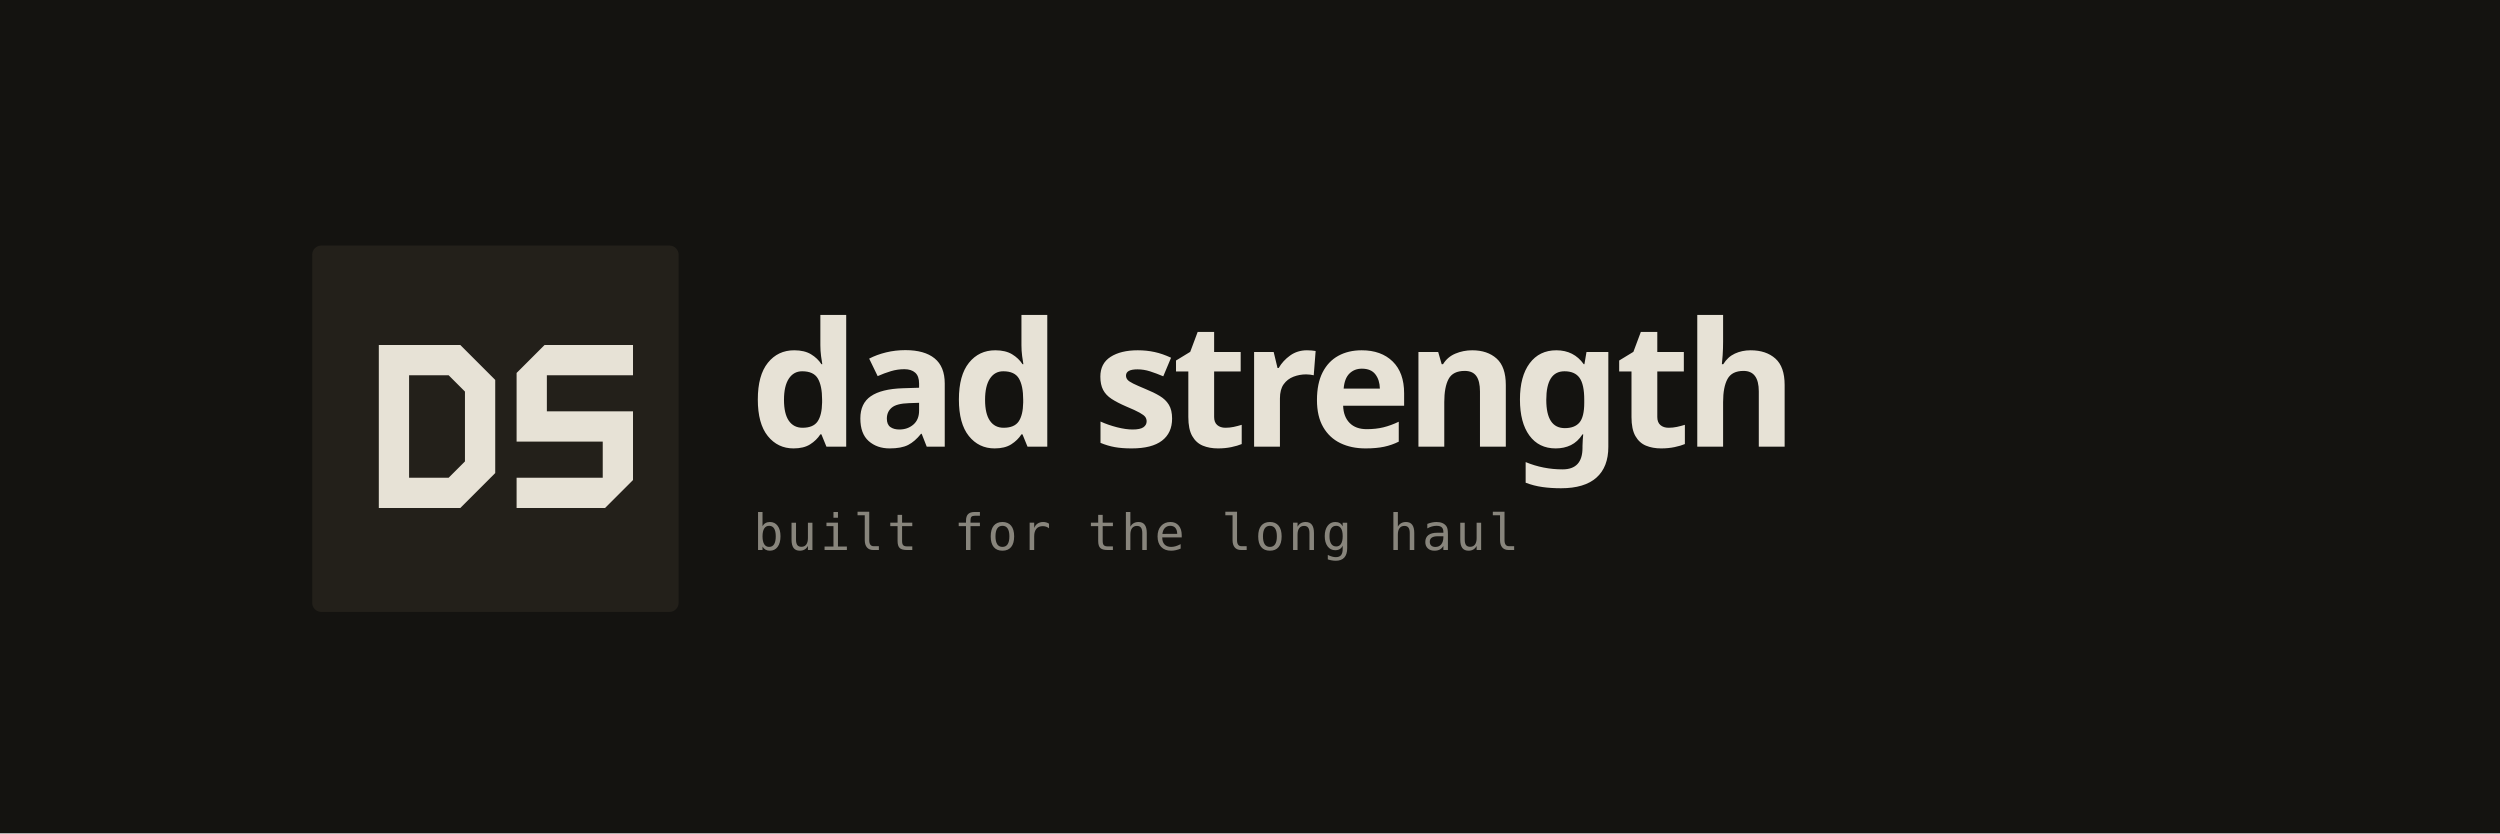
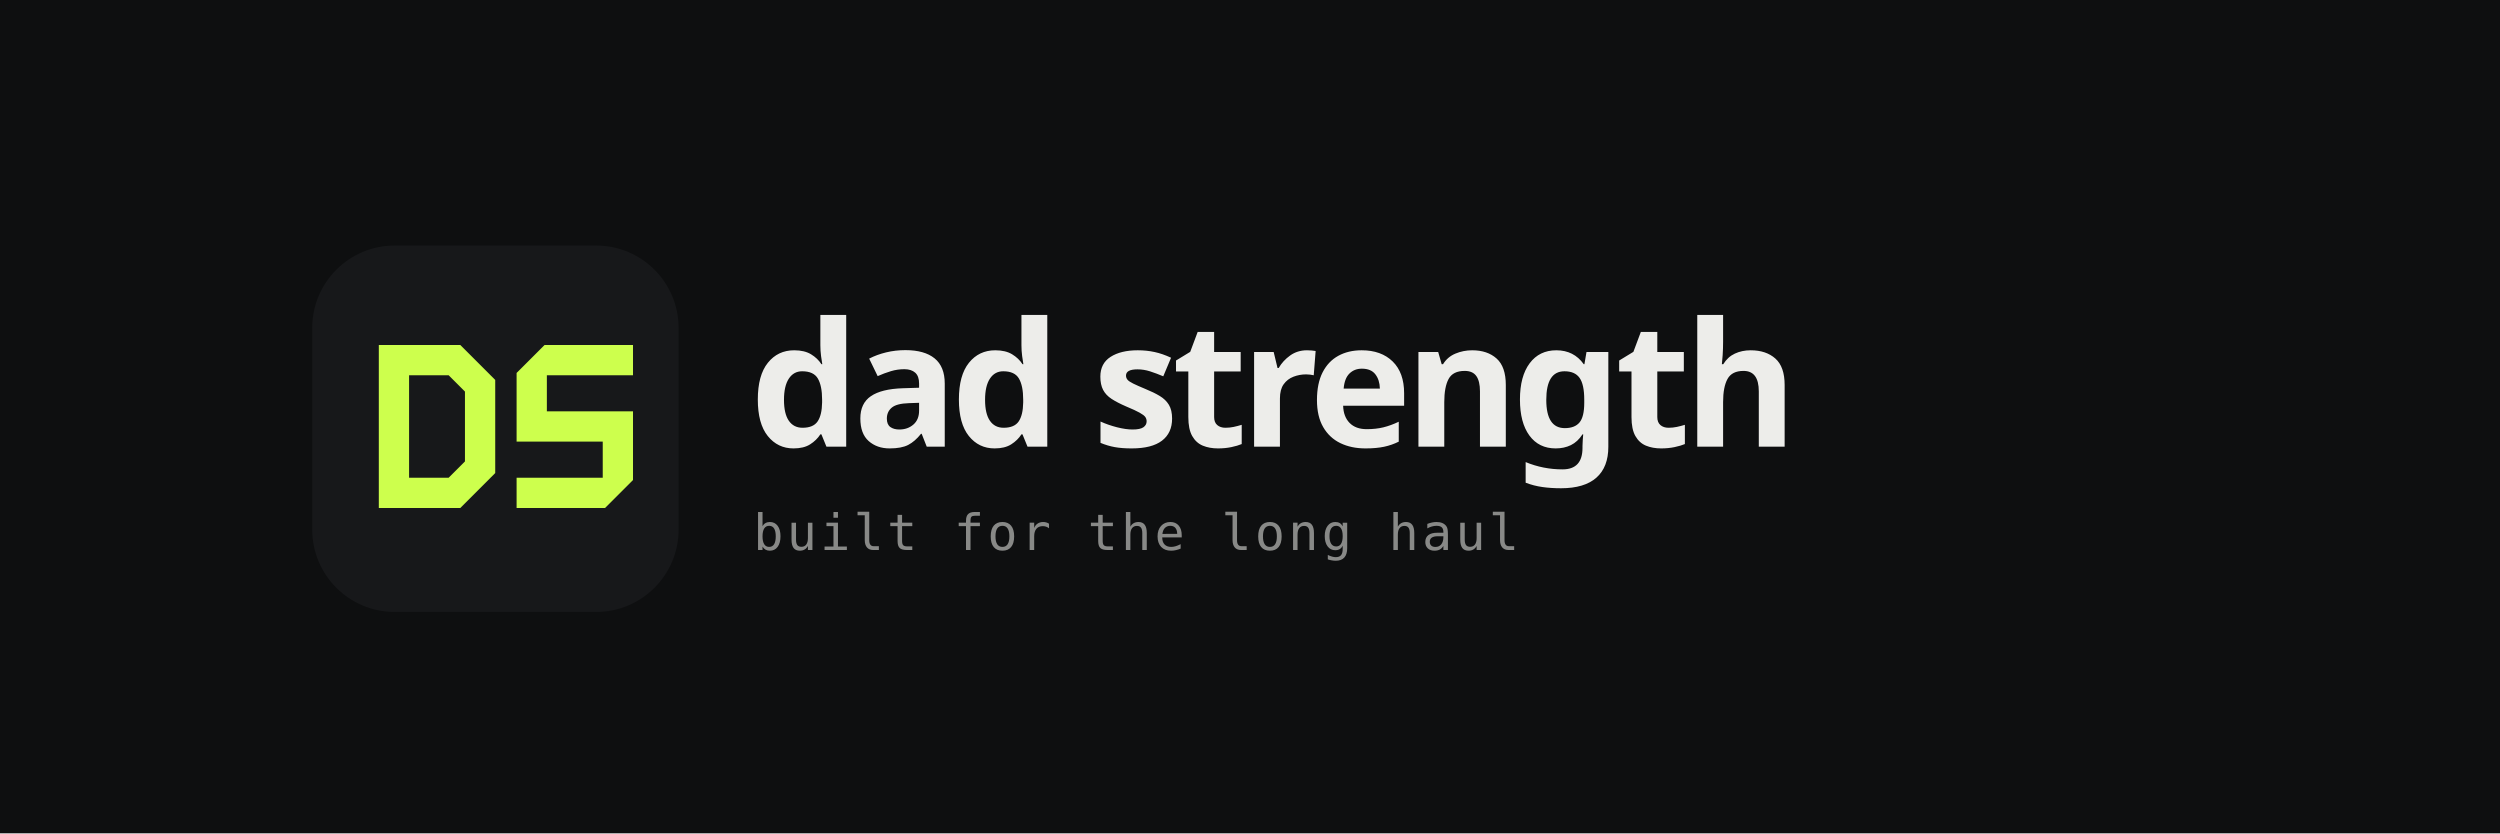
<svg xmlns="http://www.w3.org/2000/svg" viewBox="0 0 1500 500" width="1500" height="500">
-   <rect width="1500" height="500" fill="#141310" />
+   <rect width="1500" height="500" fill="#0E0F10" />
  <g transform="translate(180,140) scale(0.229)">
-     <rect x="32" y="32" width="960" height="960" rx="24" fill="#23201A" />
-     <path d="M0,0 H70 L100,30 V110 L70,140 H0 Z M26,26 H60 L74,40 V100 L60,114 H26 Z" transform="translate(206.5,292.6) scale(3.05)" fill="#E7E2D6" fill-rule="evenodd" />
-     <path d="M24,0 H100 V26 H26 V57 H100 V116 L76,140 H0 V114 H74 V83 H0 V24 Z" transform="translate(567.5,292.6) scale(3.05)" fill="#E7E2D6" fill-rule="evenodd" />
+     <rect x="32" y="32" width="960" height="960" rx="216" fill="#17181A" />
+     <path d="M0,0 H70 L100,30 V110 L70,140 H0 Z M26,26 H60 L74,40 V100 L60,114 H26 Z" transform="translate(206.5,292.6) scale(3.05)" fill="#CDFF4D" fill-rule="evenodd" />
+     <path d="M24,0 H100 V26 H26 V57 H100 V116 L76,140 H0 V114 H74 V83 H0 V24 Z" transform="translate(567.5,292.6) scale(3.05)" fill="#CDFF4D" fill-rule="evenodd" />
  </g>
-   <text x="450" y="268" font-family="Space Grotesk, Segoe UI, system-ui, sans-serif" font-size="104" font-weight="700" letter-spacing="-4" fill="#E7E2D6">dad strength</text>
-   <text x="452" y="330" font-family="Geist Mono, ui-monospace, monospace" font-size="30" letter-spacing="2" fill="#E7E2D6" opacity="0.55">built for the long haul</text>
+   <text x="450" y="268" font-family="Space Grotesk, Segoe UI, system-ui, sans-serif" font-size="104" font-weight="700" letter-spacing="-4" fill="#EDEDEA">dad strength</text>
+   <text x="452" y="330" font-family="Geist Mono, ui-monospace, monospace" font-size="30" letter-spacing="2" fill="#EDEDEA" opacity="0.55">built for the long haul</text>
</svg>
